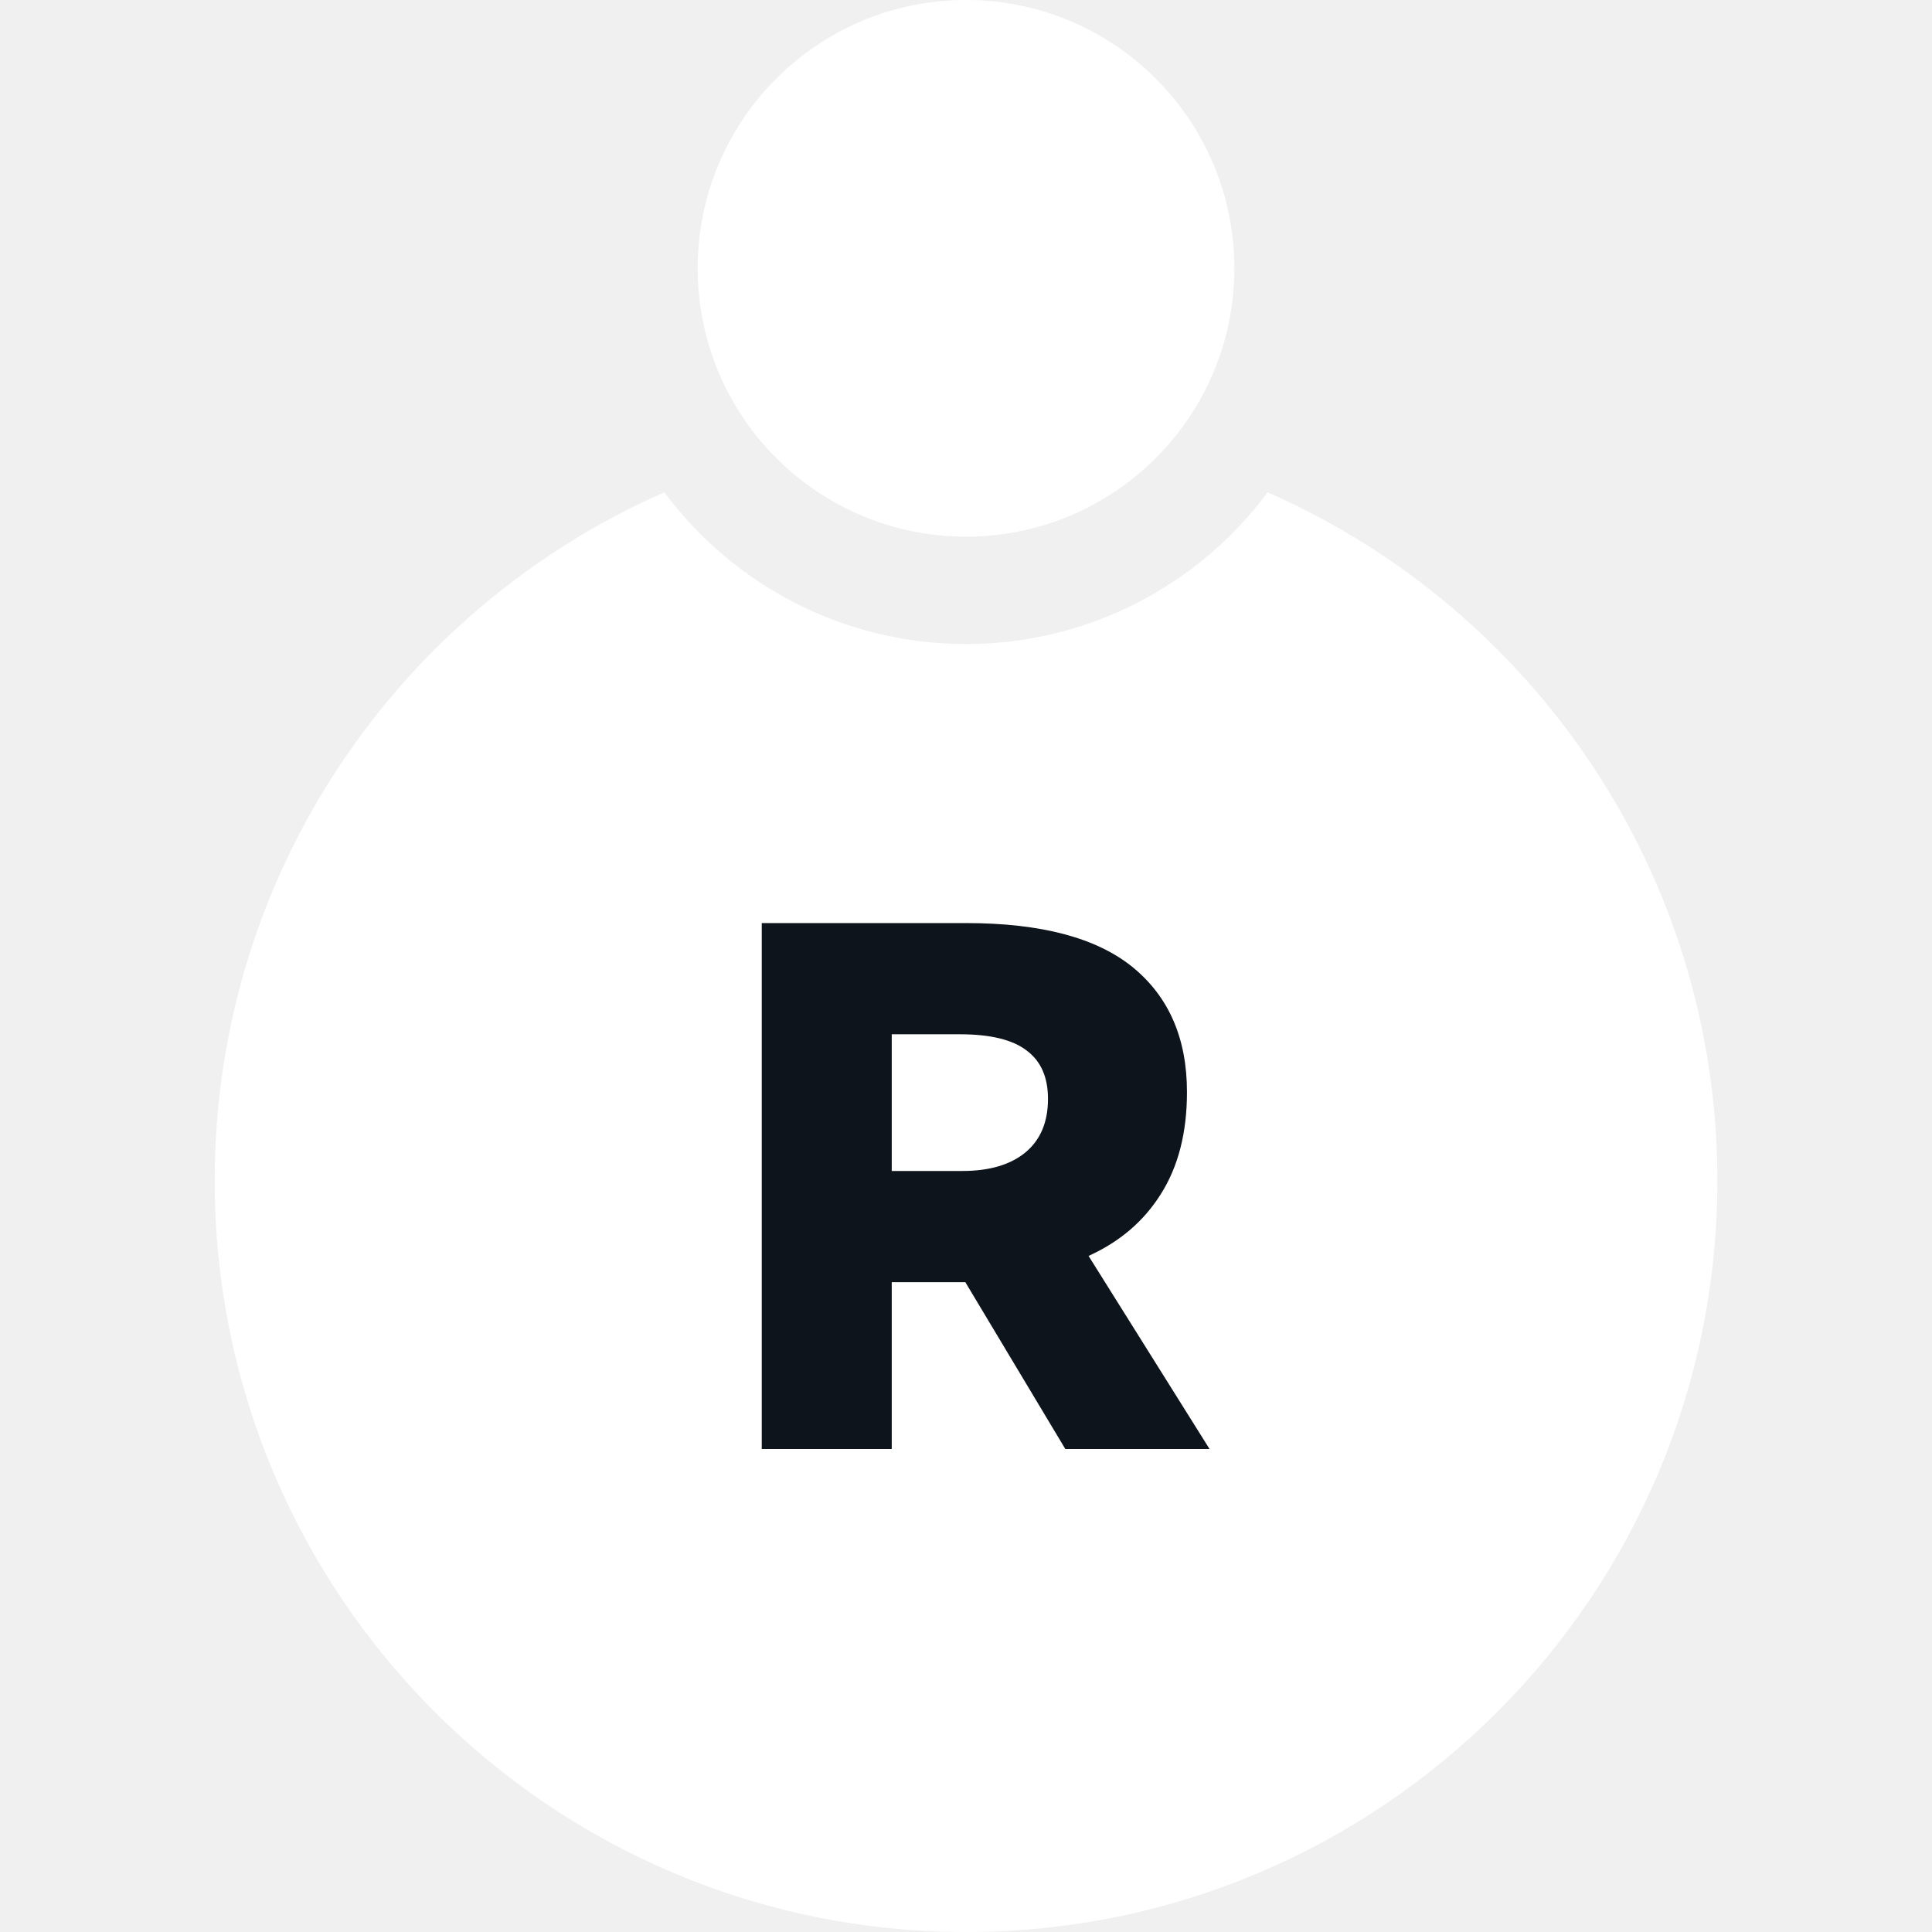
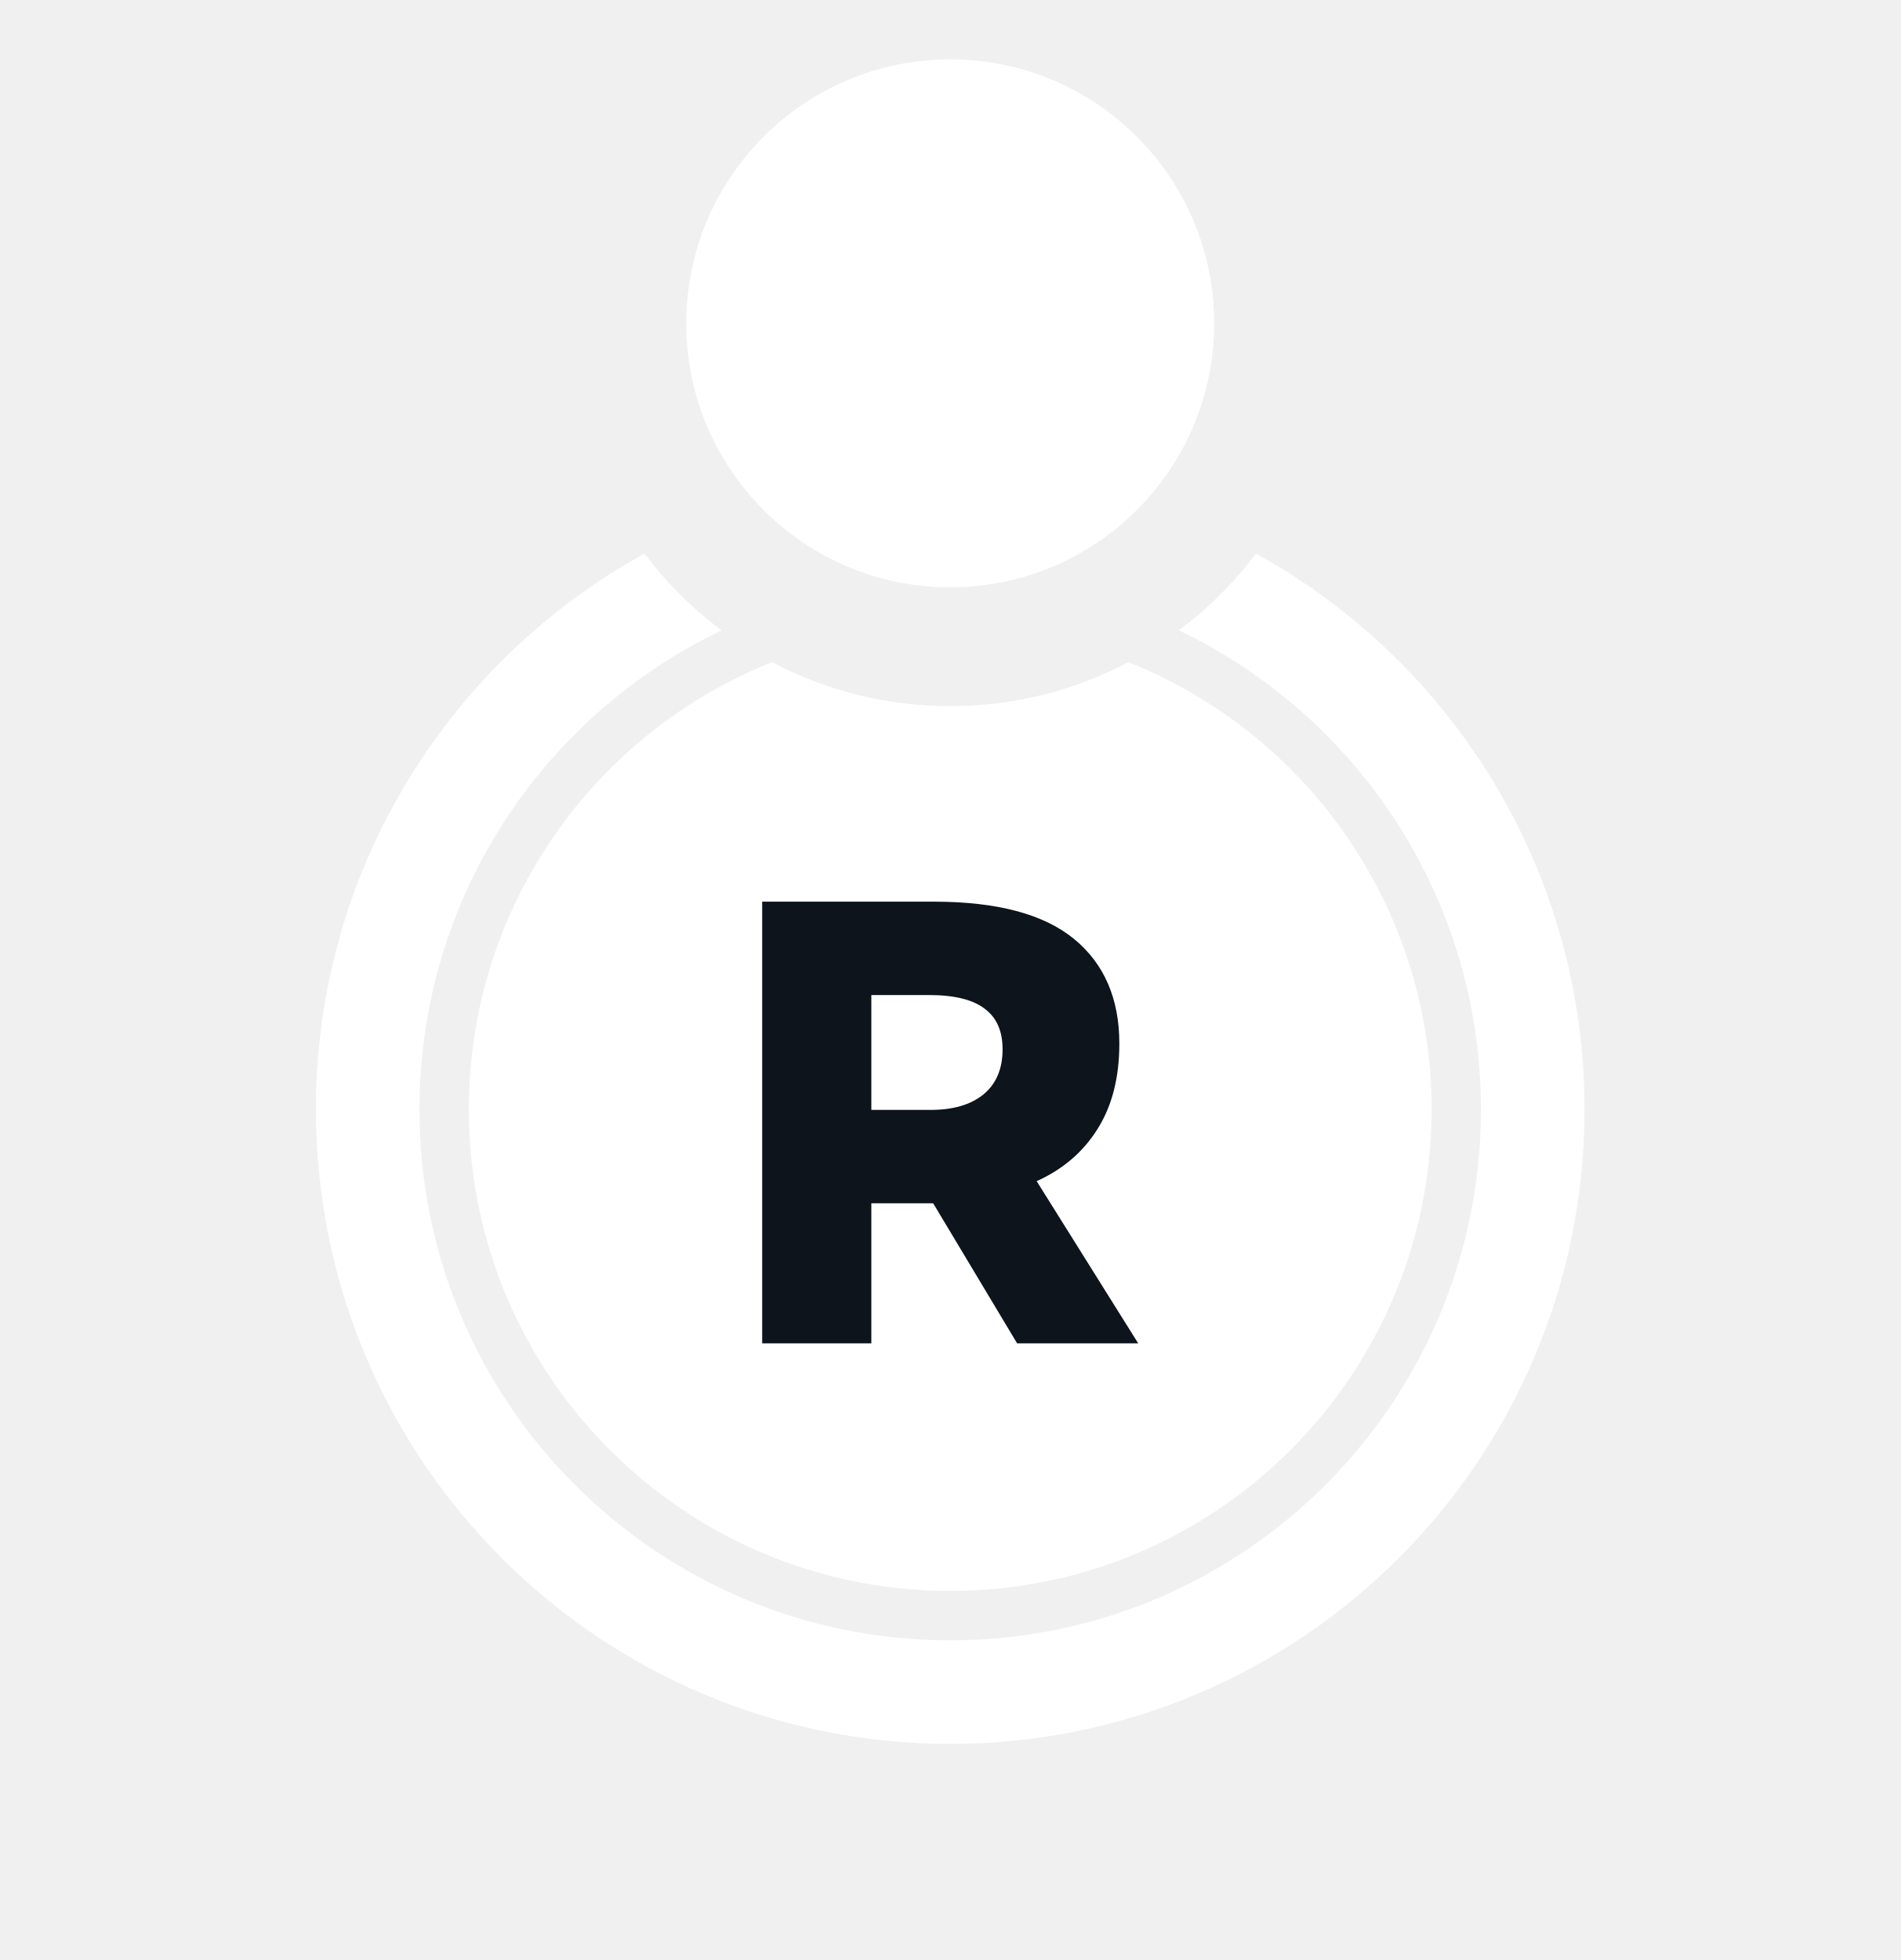
- <svg xmlns="http://www.w3.org/2000/svg" width="32" height="32" viewBox="0 0 32 32" fill="none">
-   <path fill-rule="evenodd" clip-rule="evenodd" d="M16 8.889C18.455 8.889 20.445 6.899 20.445 4.444C20.445 1.99 18.455 0 16 0C13.546 0 11.556 1.99 11.556 4.444C11.556 6.899 13.546 8.889 16 8.889ZM3.556 19.555C3.556 14.459 6.619 10.079 11.004 8.154C12.139 9.679 13.954 10.667 16 10.667C18.046 10.667 19.862 9.679 20.996 8.154C25.381 10.079 28.445 14.459 28.445 19.555C28.445 26.428 22.873 32 16 32C9.127 32 3.556 26.428 3.556 19.555Z" fill="white" />
-   <path d="M20.034 24H17.645L15.989 21.237H15.803H14.77V24H12.617V15.289H16.002C17.246 15.289 18.167 15.534 18.765 16.023C19.362 16.513 19.66 17.201 19.66 18.089C19.66 18.761 19.515 19.325 19.225 19.781C18.943 20.229 18.545 20.569 18.03 20.802L20.034 24ZM14.77 17.131V19.395H15.94C16.379 19.395 16.724 19.296 16.973 19.097C17.23 18.889 17.358 18.591 17.358 18.201C17.358 17.844 17.242 17.579 17.01 17.404C16.777 17.222 16.408 17.131 15.902 17.131H14.77Z" fill="#0E141B" />
+ <svg xmlns="http://www.w3.org/2000/svg" width="32" height="33" viewBox="0 0 32 33" fill="none">
+   <path fill-rule="evenodd" clip-rule="evenodd" d="M19.23 8.497C19.983 7.701 20.445 6.627 20.445 5.444C20.445 2.99 18.455 1 16 1C13.546 1 11.556 2.99 11.556 5.444C11.556 6.627 12.017 7.701 12.77 8.497C12.799 8.528 12.828 8.558 12.857 8.587C13.453 9.182 14.216 9.61 15.07 9.791C15.37 9.855 15.681 9.889 16 9.889C16.319 9.889 16.63 9.855 16.93 9.791C16.991 9.779 17.051 9.764 17.111 9.749C17.934 9.537 18.664 9.096 19.23 8.497ZM5.32 18.681C5.32 14.649 7.554 11.139 10.851 9.321C11.221 9.811 11.659 10.246 12.15 10.613C9.142 12.052 7.063 15.123 7.063 18.681C7.063 23.616 11.065 27.618 16 27.618C20.936 27.618 24.937 23.616 24.937 18.681C24.937 15.123 22.859 12.051 19.85 10.613C20.342 10.246 20.779 9.811 21.149 9.321C24.447 11.139 26.681 14.649 26.681 18.681C26.681 24.579 21.899 29.361 16 29.361C10.101 29.361 5.32 24.579 5.32 18.681ZM7.895 18.681C7.895 15.264 10.008 12.342 12.999 11.149C13.895 11.621 14.916 11.889 16 11.889C17.084 11.889 18.105 11.621 19.002 11.149C21.992 12.342 24.106 15.264 24.106 18.681C24.106 23.157 20.477 26.786 16 26.786C11.524 26.786 7.895 23.157 7.895 18.681Z" fill="white" />
+   <path d="M19.166 22.618H17.127L15.713 20.259H15.554H14.672V22.618H12.834V15.181H15.724C16.787 15.181 17.573 15.39 18.083 15.807C18.593 16.225 18.848 16.813 18.848 17.571C18.848 18.145 18.724 18.627 18.476 19.016C18.235 19.399 17.895 19.689 17.456 19.887L19.166 22.618ZM14.672 16.753V18.687H15.671C16.046 18.687 16.34 18.602 16.553 18.432C16.772 18.255 16.882 18 16.882 17.667C16.882 17.362 16.783 17.136 16.585 16.987C16.386 16.831 16.071 16.753 15.639 16.753H14.672Z" fill="#0E141B" />
</svg>
